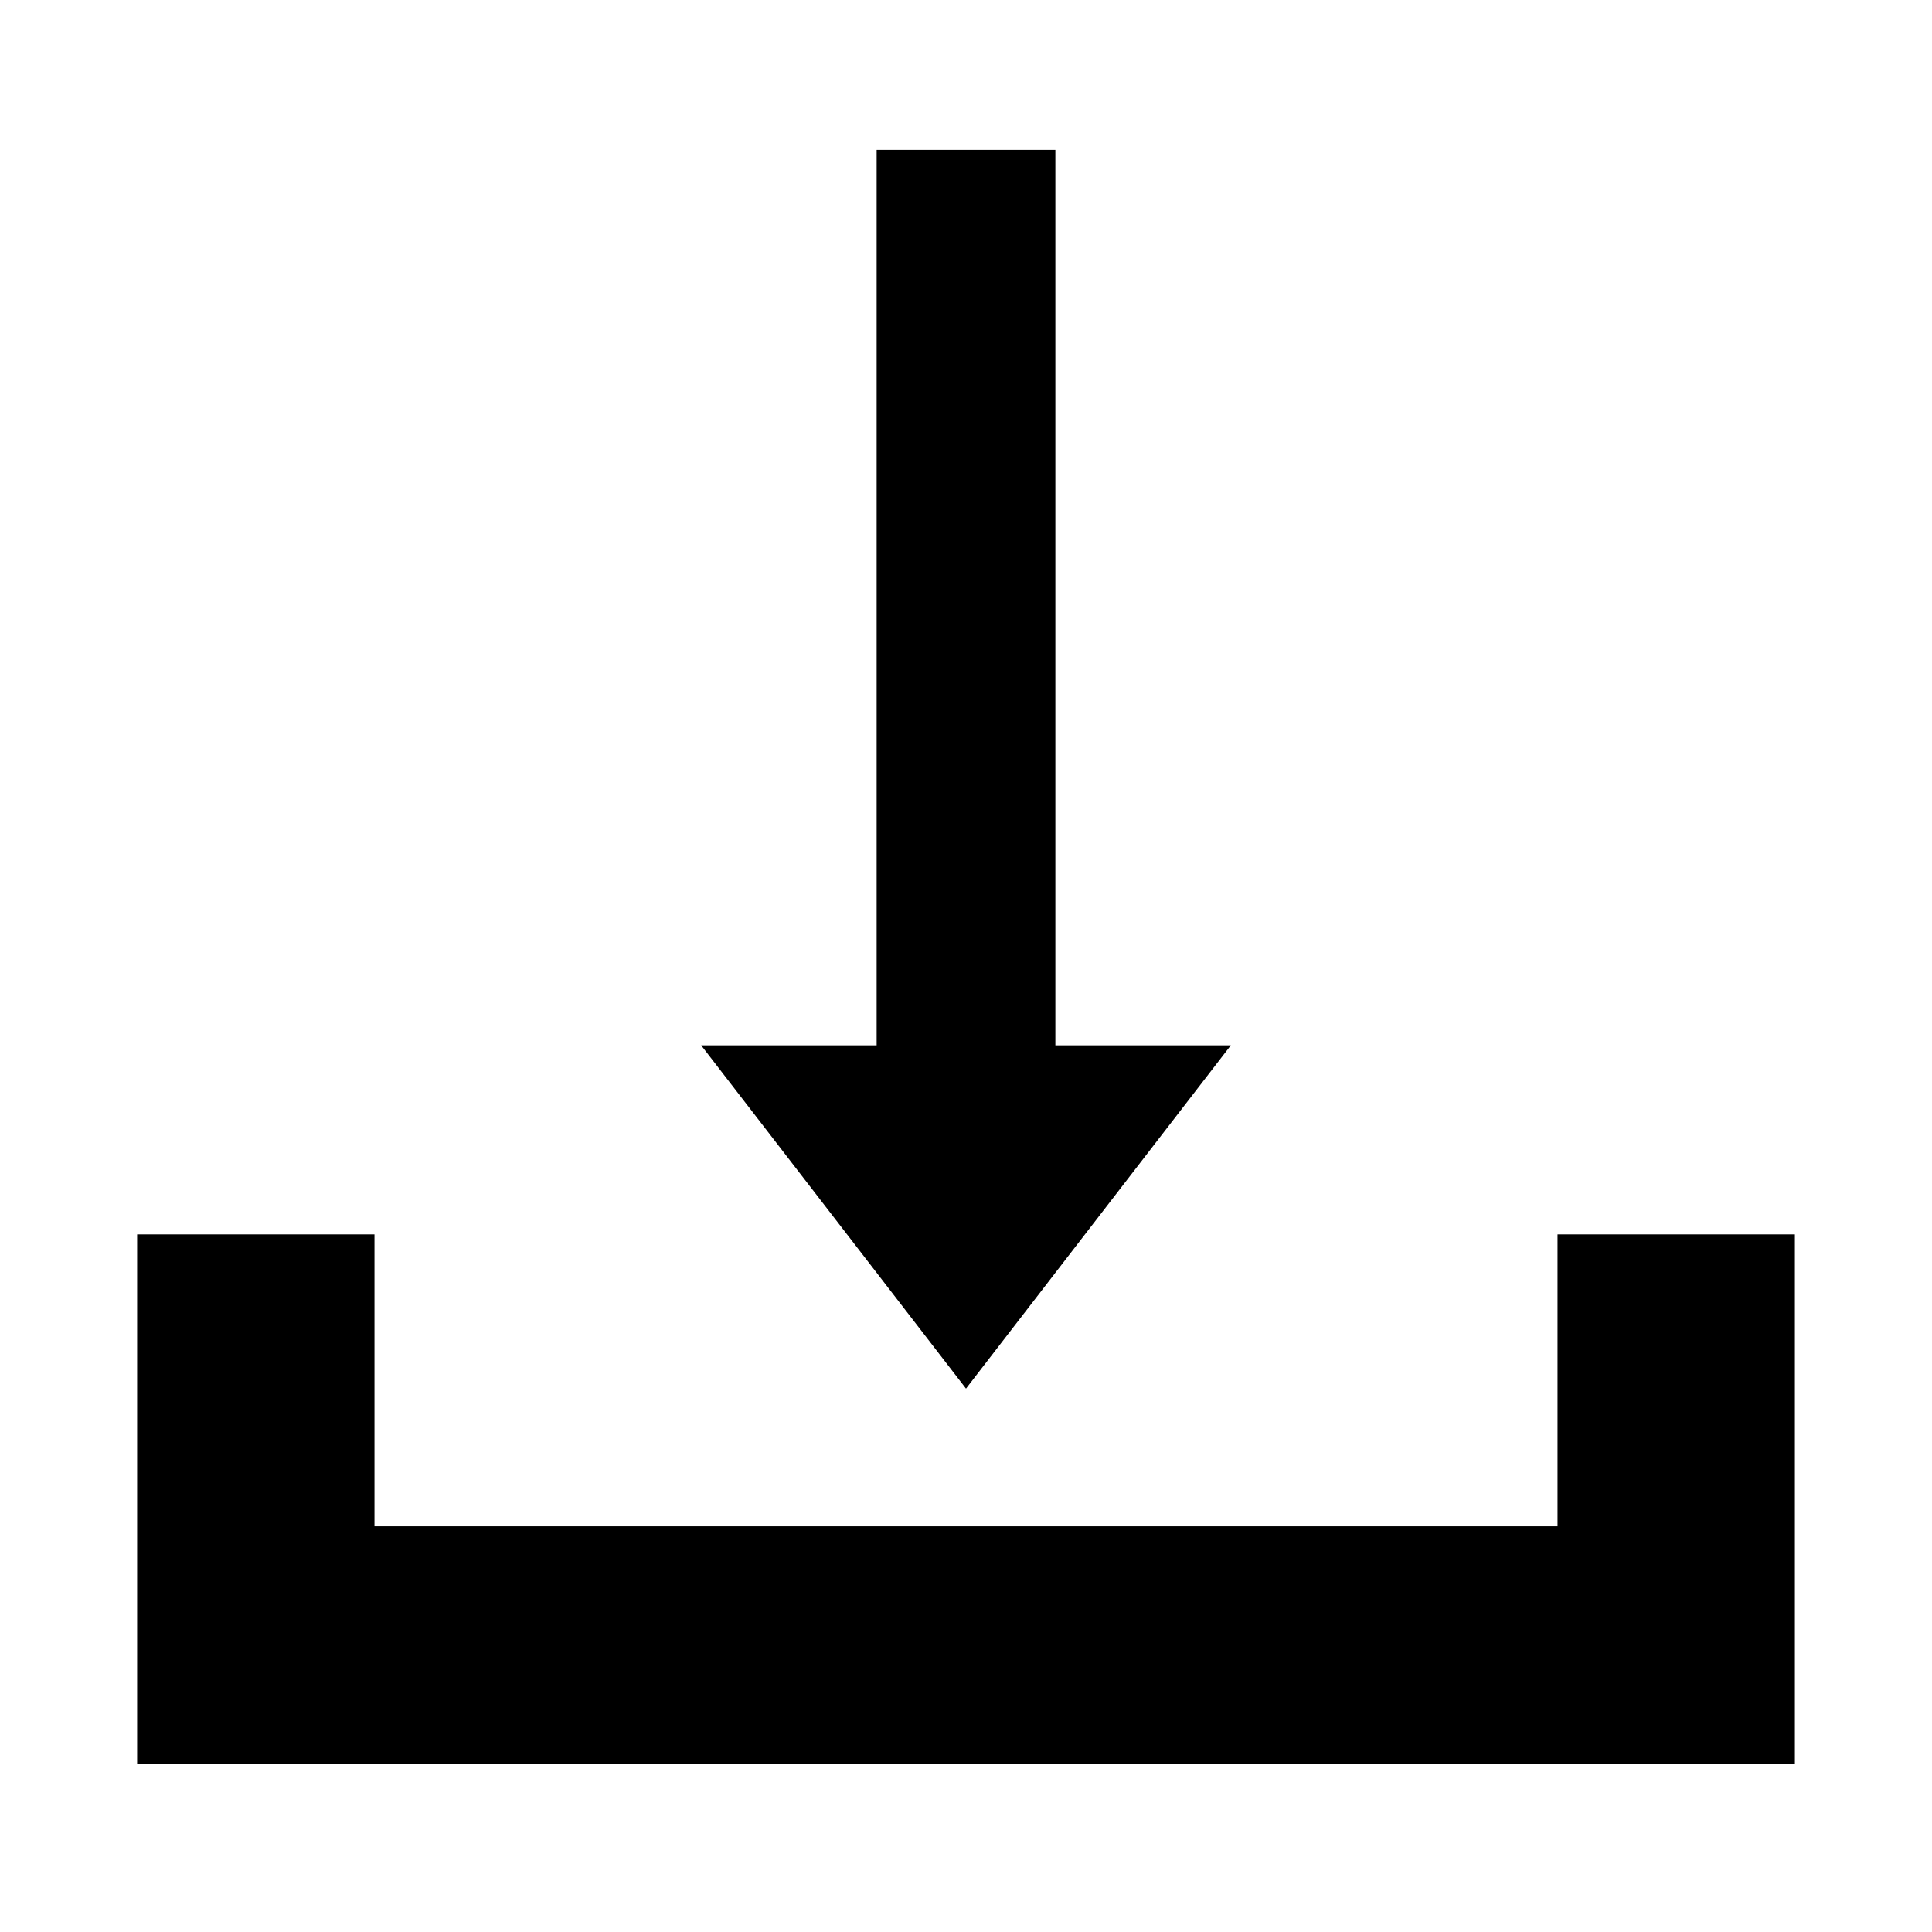
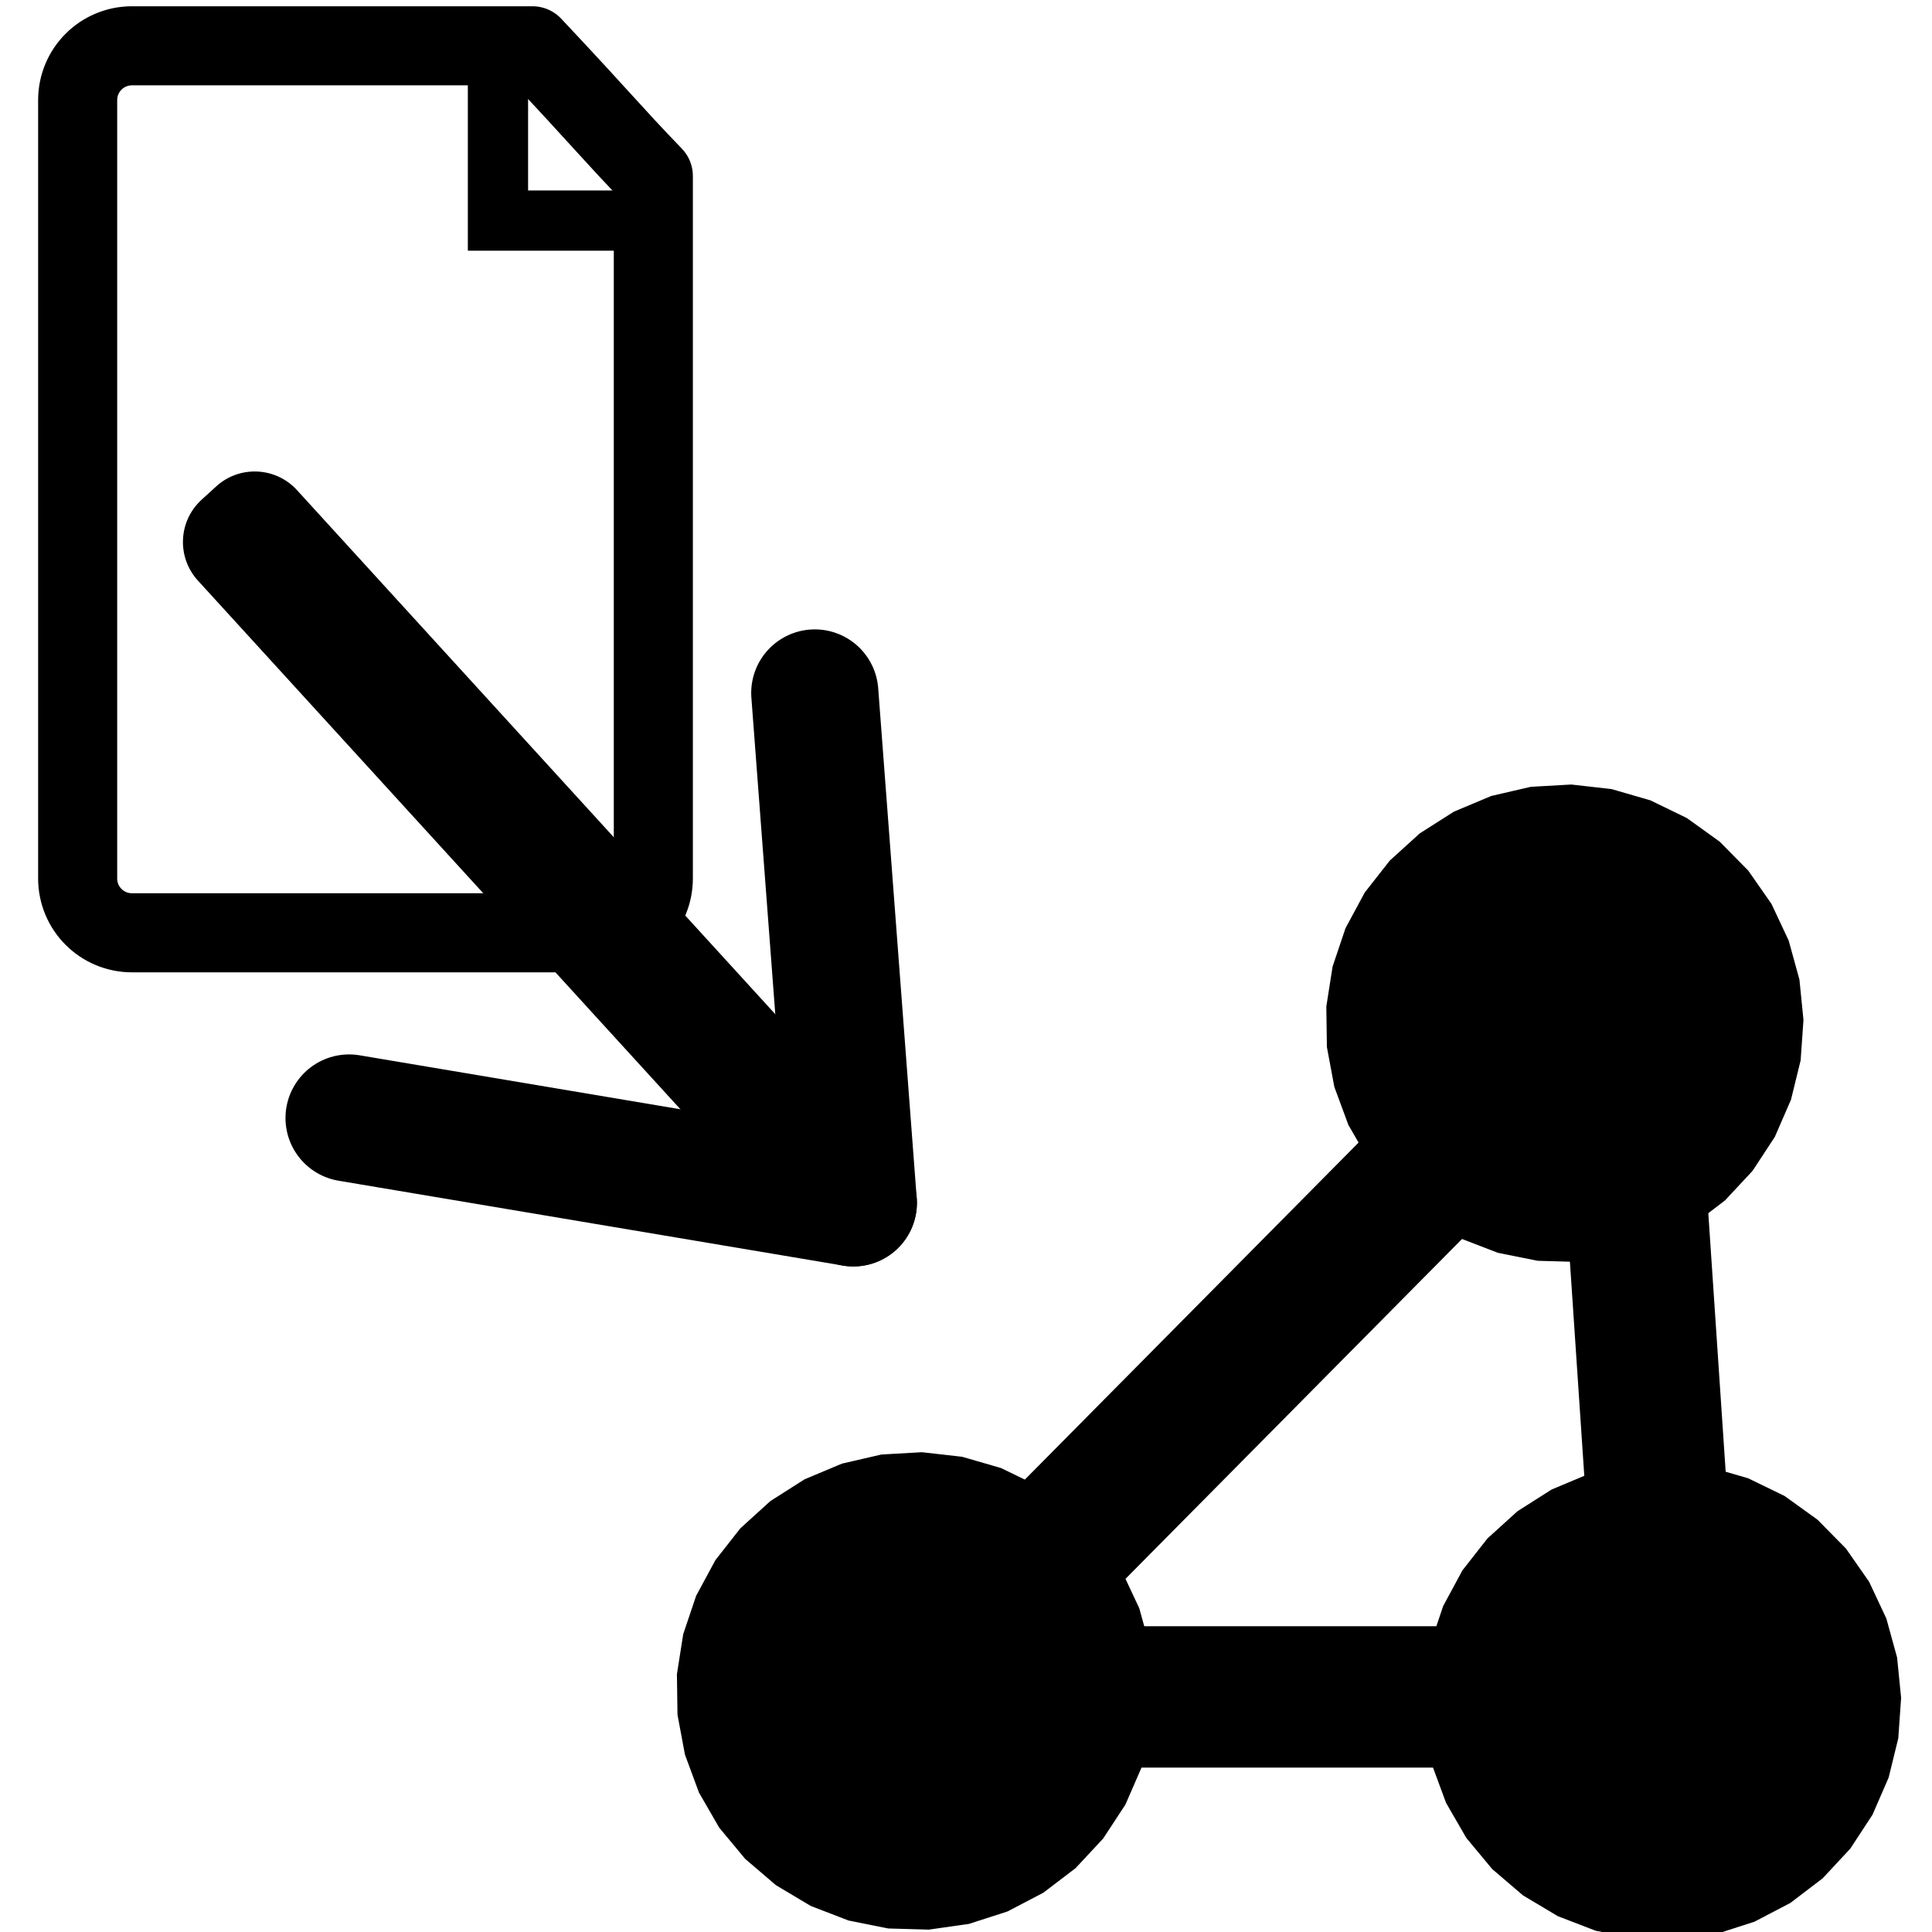
- <svg xmlns="http://www.w3.org/2000/svg" version="1.1" id="Capa_1" x="0px" y="0px" viewBox="0 0 288.824 288.824" style="enable-background:new 0 0 288.824 288.824;" xml:space="preserve">
+ <svg xmlns="http://www.w3.org/2000/svg" xmlns:xlink="http://www.w3.org/1999/xlink" version="1.1" id="Capa_1" x="0px" y="0px" viewBox="0 0 288.824 288.824" style="enable-background:new 0 0 288.824 288.824;" xml:space="preserve">
  <defs id="defs50" />
  <g id="g17">
</g>
  <g id="g19">
</g>
  <g id="g21">
</g>
  <g id="g23">
</g>
  <g id="g25">
</g>
  <g id="g27">
</g>
  <g id="g29">
</g>
  <g id="g31">
</g>
  <g id="g33">
</g>
  <g id="g35">
</g>
  <g id="g37">
</g>
  <g id="g39">
</g>
  <g id="g41">
</g>
  <g id="g43">
</g>
  <g id="g45">
</g>
  <g id="g888" transform="matrix(0.8051781,0,0,0.8051781,56.26903,0)">
-     <path id="rect923" style="fill:#000000;stroke-width:19.715;stroke-linecap:round;stroke-linejoin:round;paint-order:markers stroke fill" d="m -44.423,229.187 v 98.27 H 263.363 v -98.27 h -44.065 v 54.202 H -0.357 v -54.202 z" />
-     <rect style="fill:#000000;stroke-width:16.411;stroke-linecap:round;stroke-linejoin:round;paint-order:markers stroke fill" id="rect950" width="33.183" height="185.684" x="92.879" y="27.822" />
-     <path id="rect952" style="fill:#000000;stroke-width:22.445;stroke-linecap:round;stroke-linejoin:round;paint-order:markers stroke fill" d="m 60.3,194.084 h 98.341 l -49.171,63.733 z" />
+     <g id="g2096" transform="matrix(8.147614,0,0,8.147614,-380.911,-155.9801)">
+       <g id="g883" transform="matrix(0.3851195,0,0,0.3851195,27.24708,12.94954)">
+         <path id="rect2071" style="fill:none;stroke:#000000;stroke-width:4.679;stroke-linecap:round;stroke-linejoin:round;stroke-miterlimit:4;stroke-dasharray:none;paint-order:markers stroke fill" d="m 36.187,18.795 h 23.691 c 4.339,4.618 4.559,5.012 7.153,7.706 v 41.56 c 0,1.783 -1.435,3.219 -3.219,3.219 h -27.625 c -1.783,0 -3.219,-1.435 -3.219,-3.219 V 22.014 c 0,-1.783 1.435,-3.219 3.219,-3.219 z" />
+         <path style="fill:none;stroke:#000000;stroke-width:3.565;stroke-linecap:butt;stroke-linejoin:miter;stroke-miterlimit:4;stroke-dasharray:none;stroke-opacity:1" d="m 57.838,19.947 c 0,3.064 0,6.128 0,9.191 3.105,0 6.21,0 9.314,0" id="path2086" />
+       </g>
+       <g id="g909" transform="matrix(0.8345217,-0.7616377,0.7616377,0.8345217,-28.426,58.7769)">
+         <rect style="fill:#000000;fill-opacity:1;stroke:none;stroke-width:4.679;stroke-linecap:round;stroke-linejoin:round;stroke-miterlimit:4;stroke-dasharray:none;paint-order:markers stroke fill" id="rect2076" width="2.706" height="19.335" x="62.241" y="24.013" ry="1.154" />
+         <path style="fill:none;stroke:#000000;stroke-width:2.565;stroke-linecap:round;stroke-linejoin:miter;stroke-miterlimit:4;stroke-dasharray:none;stroke-opacity:1" d="m 57.186,35.229 c 2.12,2.707 4.239,5.413 6.359,8.12" id="path2078" />
+         <path style="fill:none;stroke:#000000;stroke-width:2.565;stroke-linecap:round;stroke-linejoin:miter;stroke-miterlimit:4;stroke-dasharray:none;stroke-opacity:1" d="m 69.903,35.229 c -2.12,2.707 -4.239,5.413 -6.359,8.12" id="path2082" />
+       </g>
+       <rect style="fill:#000000;stroke:#000000;stroke-width:0.175;stroke-linecap:round;stroke-linejoin:round;paint-order:markers stroke fill" id="rect919" width="15.842" height="3.046" x="59.663" y="56.29" />
+       <rect style="fill:#000000;stroke:#000000;stroke-width:0.175;stroke-linecap:round;stroke-linejoin:round;paint-order:markers stroke fill" id="rect919-6" width="15.842" height="3.046" x="47.017" y="-73.706" transform="rotate(86.15719)" />
+       <rect style="fill:#000000;stroke:#000000;stroke-width:0.175;stroke-linecap:round;stroke-linejoin:round;paint-order:markers stroke fill" id="rect919-6-2" width="15.842" height="3.046" x="-18.192" y="-84.048" transform="rotate(134.7182)" />
+       <path style="fill:#000000;stroke:#000000;stroke-width:0.094;stroke-linecap:round;stroke-linejoin:round;paint-order:markers stroke fill" id="path1051" d="m 77.334,38.362 0.643,0.652 0.524,0.751 0.389,0.829 0.243,0.882 0.091,0.911 -0.064,0.913 -0.218,0.889 -0.365,0.84 -0.502,0.766 -0.624,0.67 -0.728,0.555 -0.811,0.424 -0.871,0.281 -0.906,0.129 -0.915,-0.026 -0.898,-0.18 -0.854,-0.329 -0.786,-0.469 -0.696,-0.595 -0.585,-0.704 -0.458,-0.793 -0.317,-0.859 -0.168,-0.9 -0.013,-0.915 0.142,-0.904 0.292,-0.867 0.435,-0.806 0.565,-0.72 0.678,-0.615 0.772,-0.491 0.844,-0.354 0.892,-0.206 0.914,-0.052 0.91,0.103 0.879,0.255 0.823,0.4 z" />
+       <use x="0" y="0" xlink:href="#path1051" id="use1053" transform="translate(-14.79838,15.2153)" width="100%" height="100%" />
+       <use x="0" y="0" xlink:href="#use1053" id="use1055" transform="translate(17.02366,0.232478)" width="100%" height="100%" />
+     </g>
  </g>
</svg>
